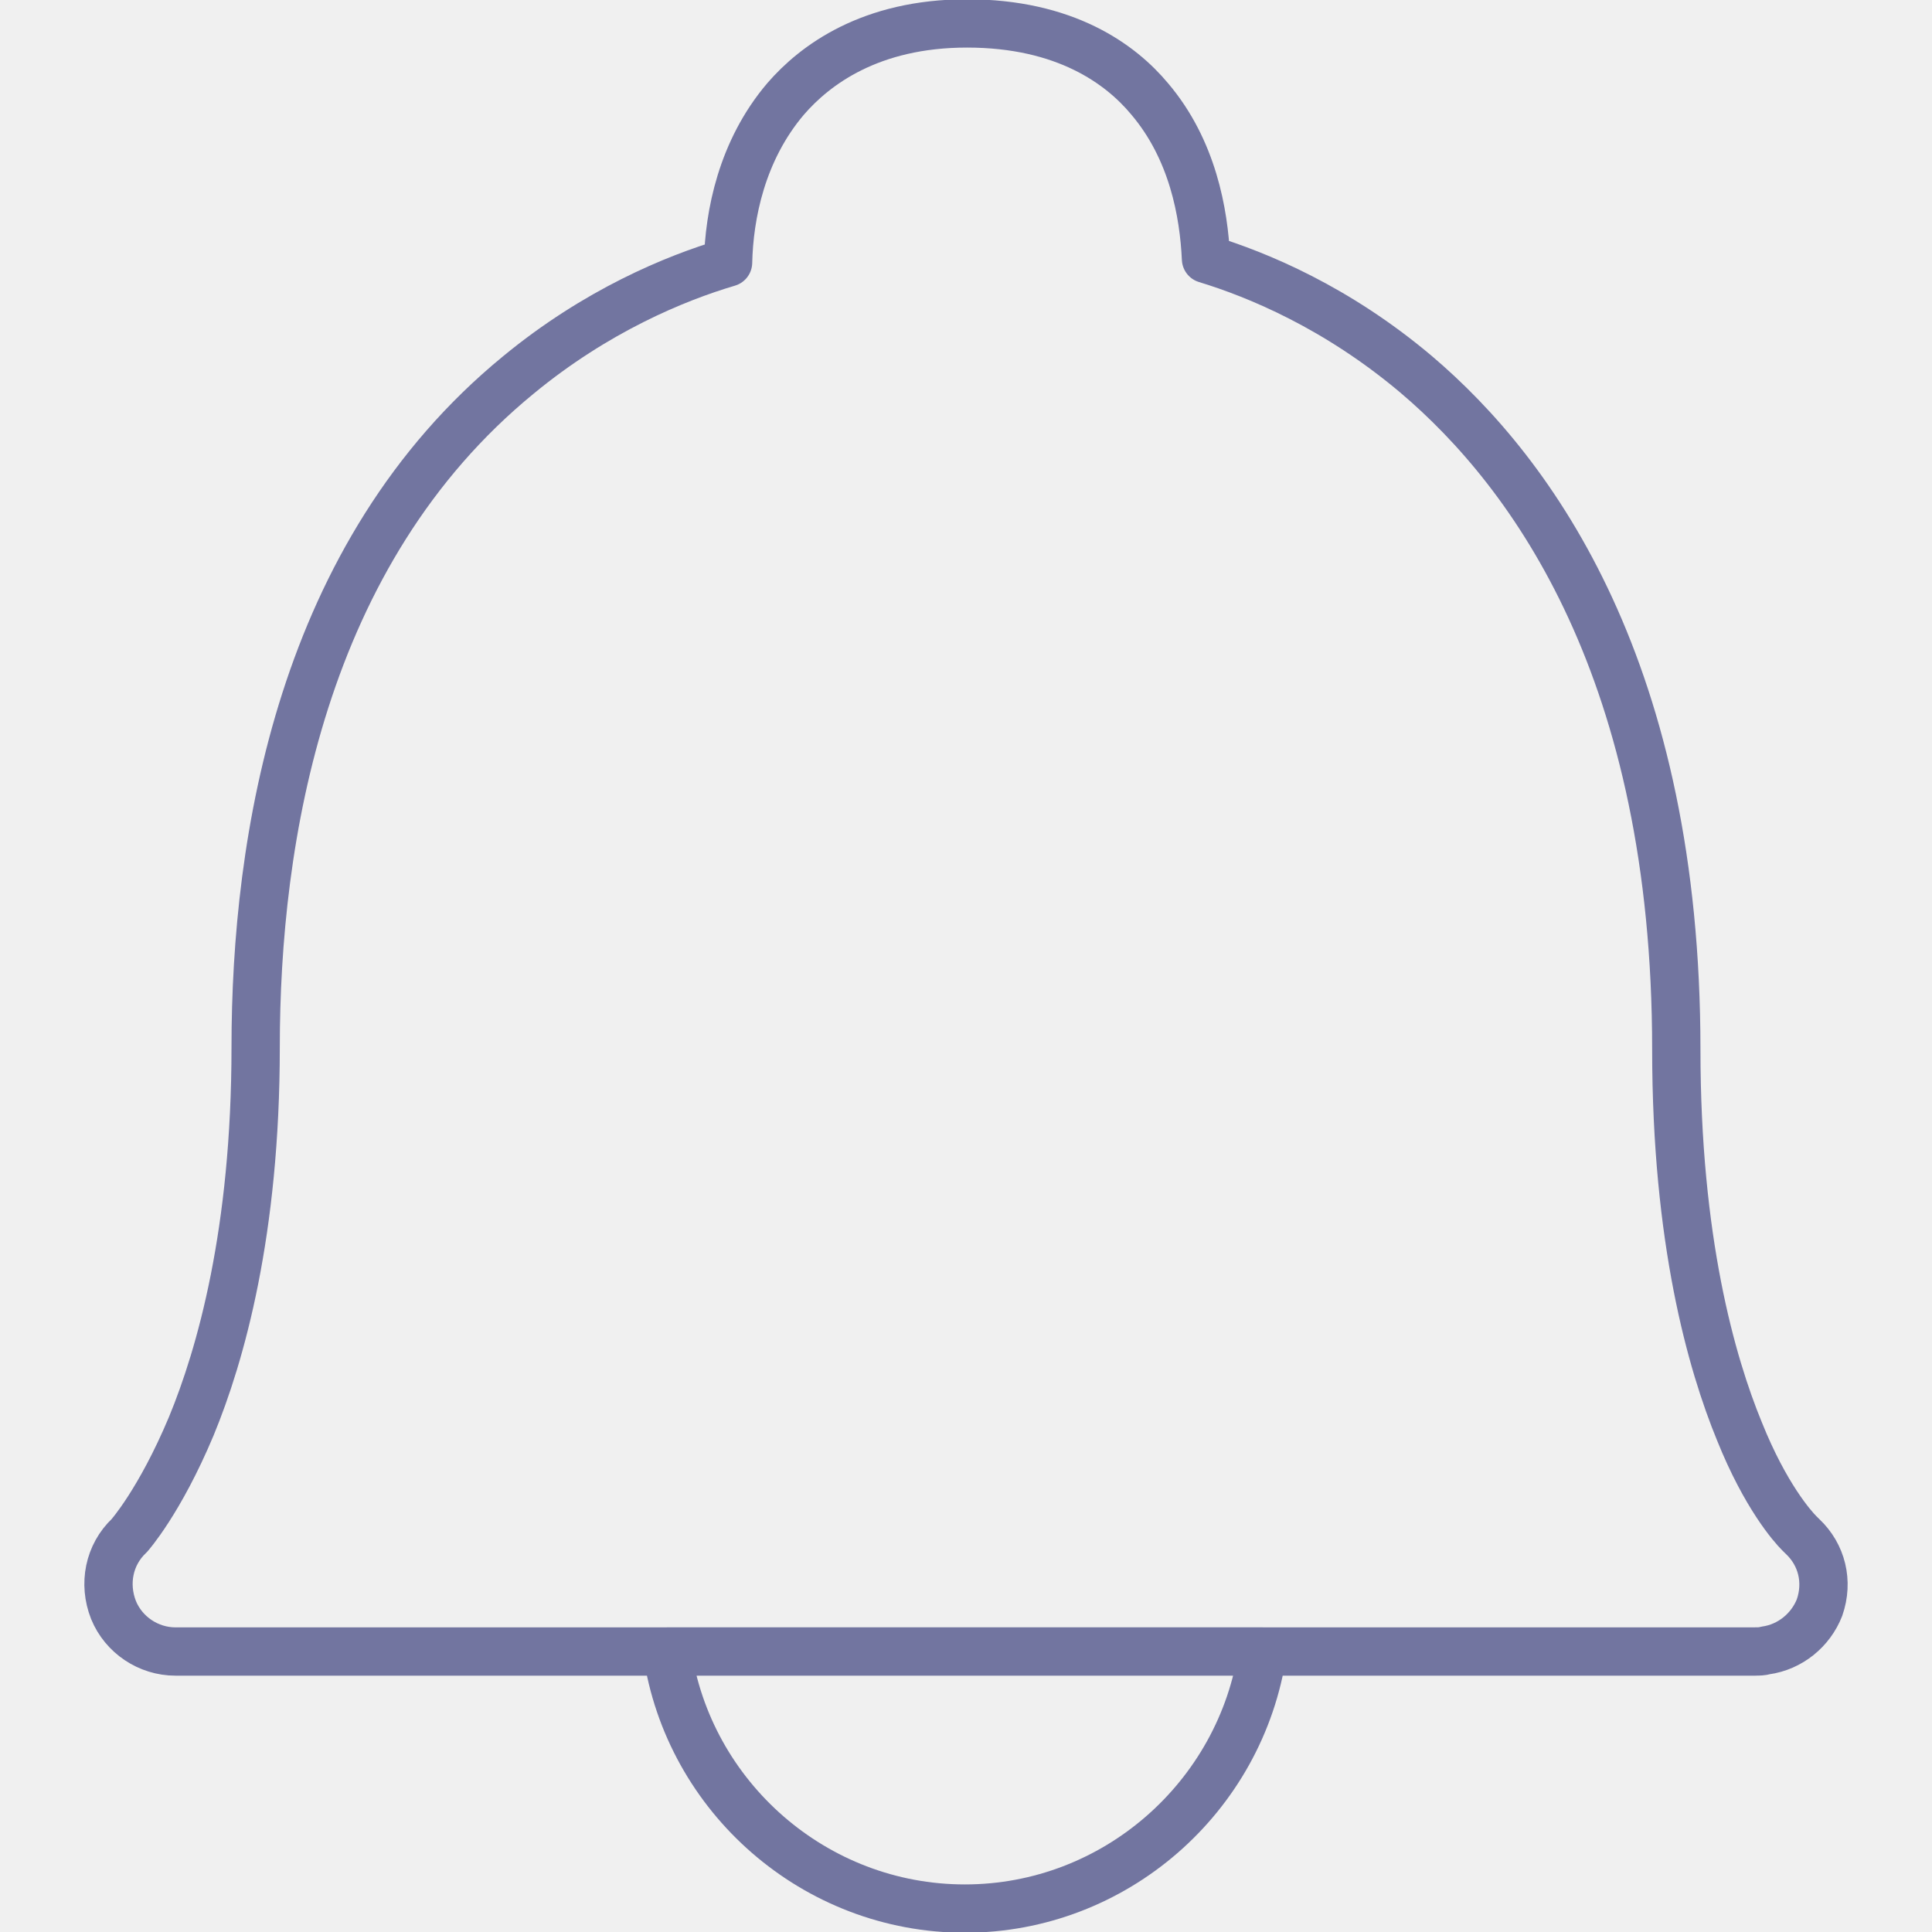
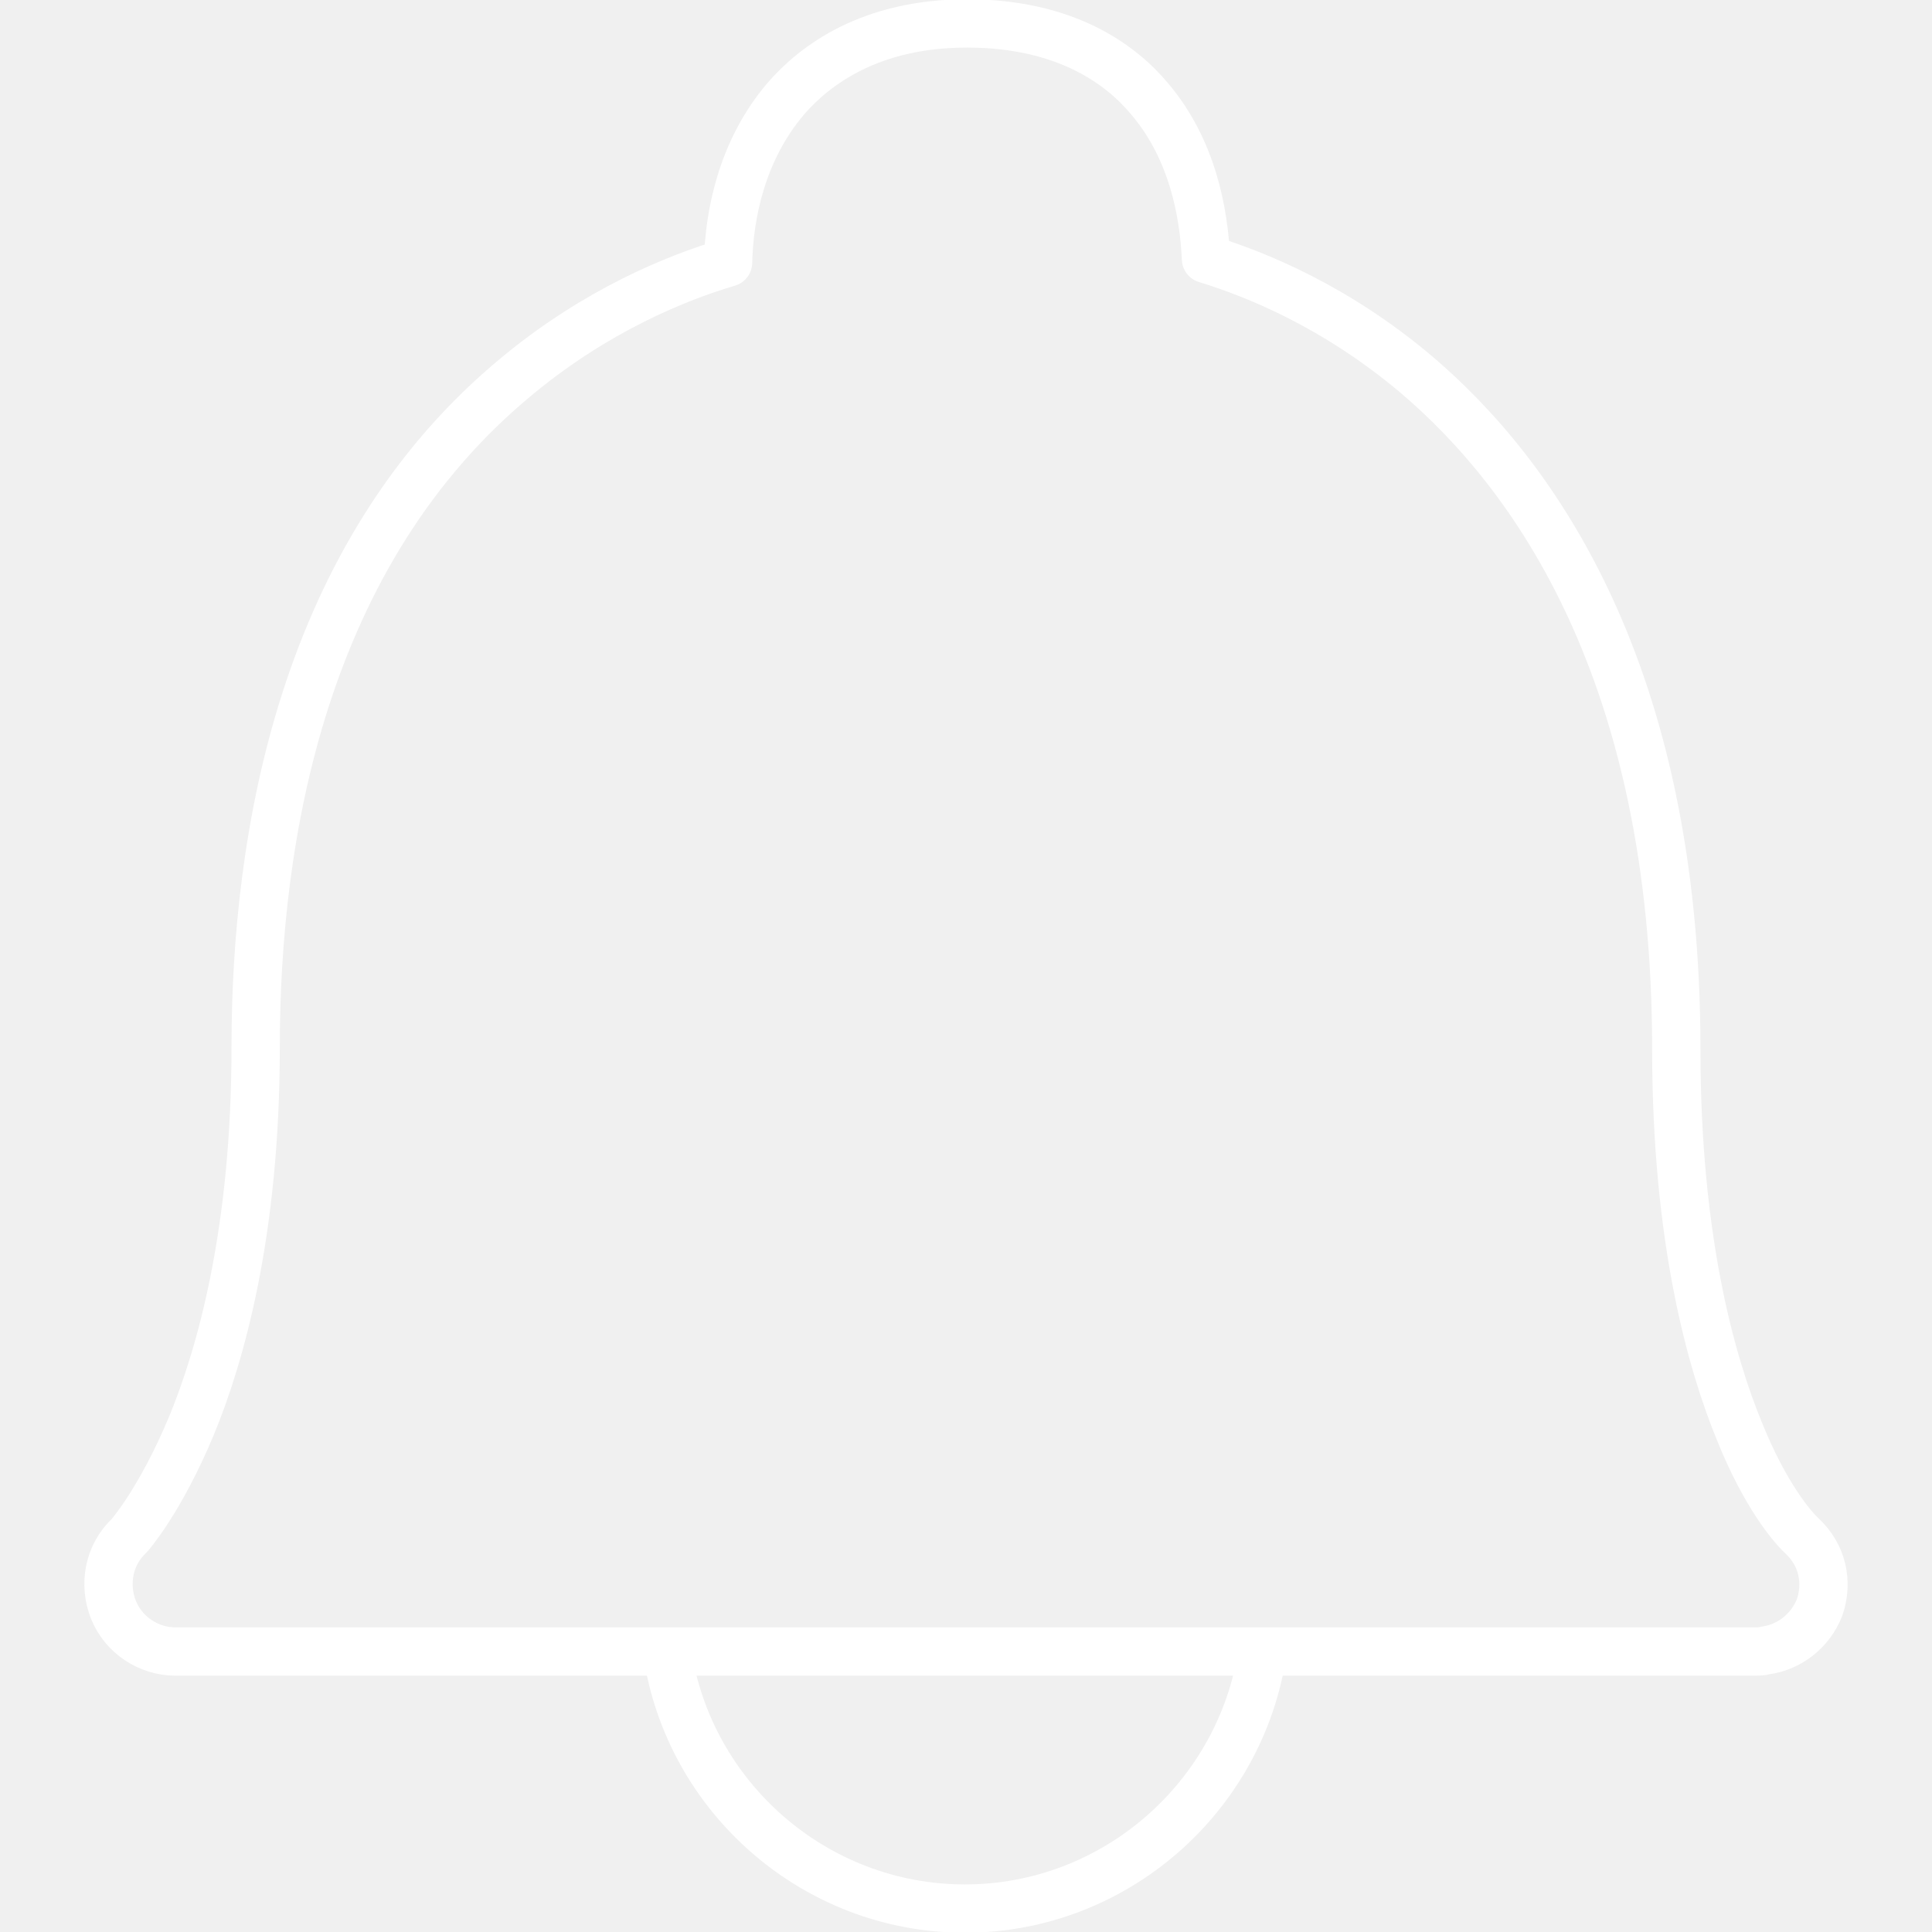
<svg xmlns="http://www.w3.org/2000/svg" version="1.1" id="Livello_1" x="0px" y="0px" width="40px" height="40px" viewBox="0 0 40 40" enable-background="new 0 0 40 40" xml:space="preserve">
  <g>
-     <path fill="none" stroke="#7275A0" stroke-linecap="round" stroke-linejoin="round" stroke-miterlimit="10" d="M36.343,34.192   c0.067,0,0.137,0,0.209-0.021c0.513-0.071,0.936-0.422,1.119-0.887c0.188-0.539,0.048-1.096-0.35-1.472l-0.069-0.068   c-0.141-0.141-0.7-0.771-1.236-2.103c-0.585-1.422-1.31-3.968-1.31-7.914c0-7.795-2.942-11.906-5.393-13.982   c-1.634-1.377-3.266-2.056-4.344-2.384c-0.044-0.955-0.276-2.264-1.166-3.313c-0.604-0.725-1.751-1.563-3.783-1.563   c-2.004,0-3.151,0.864-3.755,1.563c-0.912,1.073-1.169,2.404-1.191,3.387c-1.097,0.324-2.733,1.001-4.344,2.33   c-4.502,3.689-5.437,9.622-5.437,13.918c0,3.827-0.725,6.372-1.332,7.843c-0.655,1.563-1.284,2.266-1.284,2.266   c-0.422,0.397-0.54,1.001-0.327,1.541l0,0c0.209,0.514,0.722,0.86,1.284,0.86H36.343z M13.812,34.192   c0.442,3.014,3.057,5.323,6.165,5.323c3.105,0,5.717-2.31,6.163-5.323H13.812z M8.093,21.683" />
+     <path fill="none" stroke="#ffffff" stroke-linecap="round" stroke-linejoin="round" stroke-miterlimit="10" d="M36.343,34.192   c0.067,0,0.137,0,0.209-0.021c0.513-0.071,0.936-0.422,1.119-0.887c0.188-0.539,0.048-1.096-0.35-1.472l-0.069-0.068   c-0.141-0.141-0.7-0.771-1.236-2.103c-0.585-1.422-1.31-3.968-1.31-7.914c0-7.795-2.942-11.906-5.393-13.982   c-1.634-1.377-3.266-2.056-4.344-2.384c-0.044-0.955-0.276-2.264-1.166-3.313c-0.604-0.725-1.751-1.563-3.783-1.563   c-2.004,0-3.151,0.864-3.755,1.563c-0.912,1.073-1.169,2.404-1.191,3.387c-1.097,0.324-2.733,1.001-4.344,2.33   c-4.502,3.689-5.437,9.622-5.437,13.918c0,3.827-0.725,6.372-1.332,7.843c-0.655,1.563-1.284,2.266-1.284,2.266   c-0.422,0.397-0.54,1.001-0.327,1.541l0,0c0.209,0.514,0.722,0.86,1.284,0.86H36.343z M13.812,34.192   c0.442,3.014,3.057,5.323,6.165,5.323c3.105,0,5.717-2.31,6.163-5.323H13.812z M8.093,21.683" />
  </g>
</svg>
